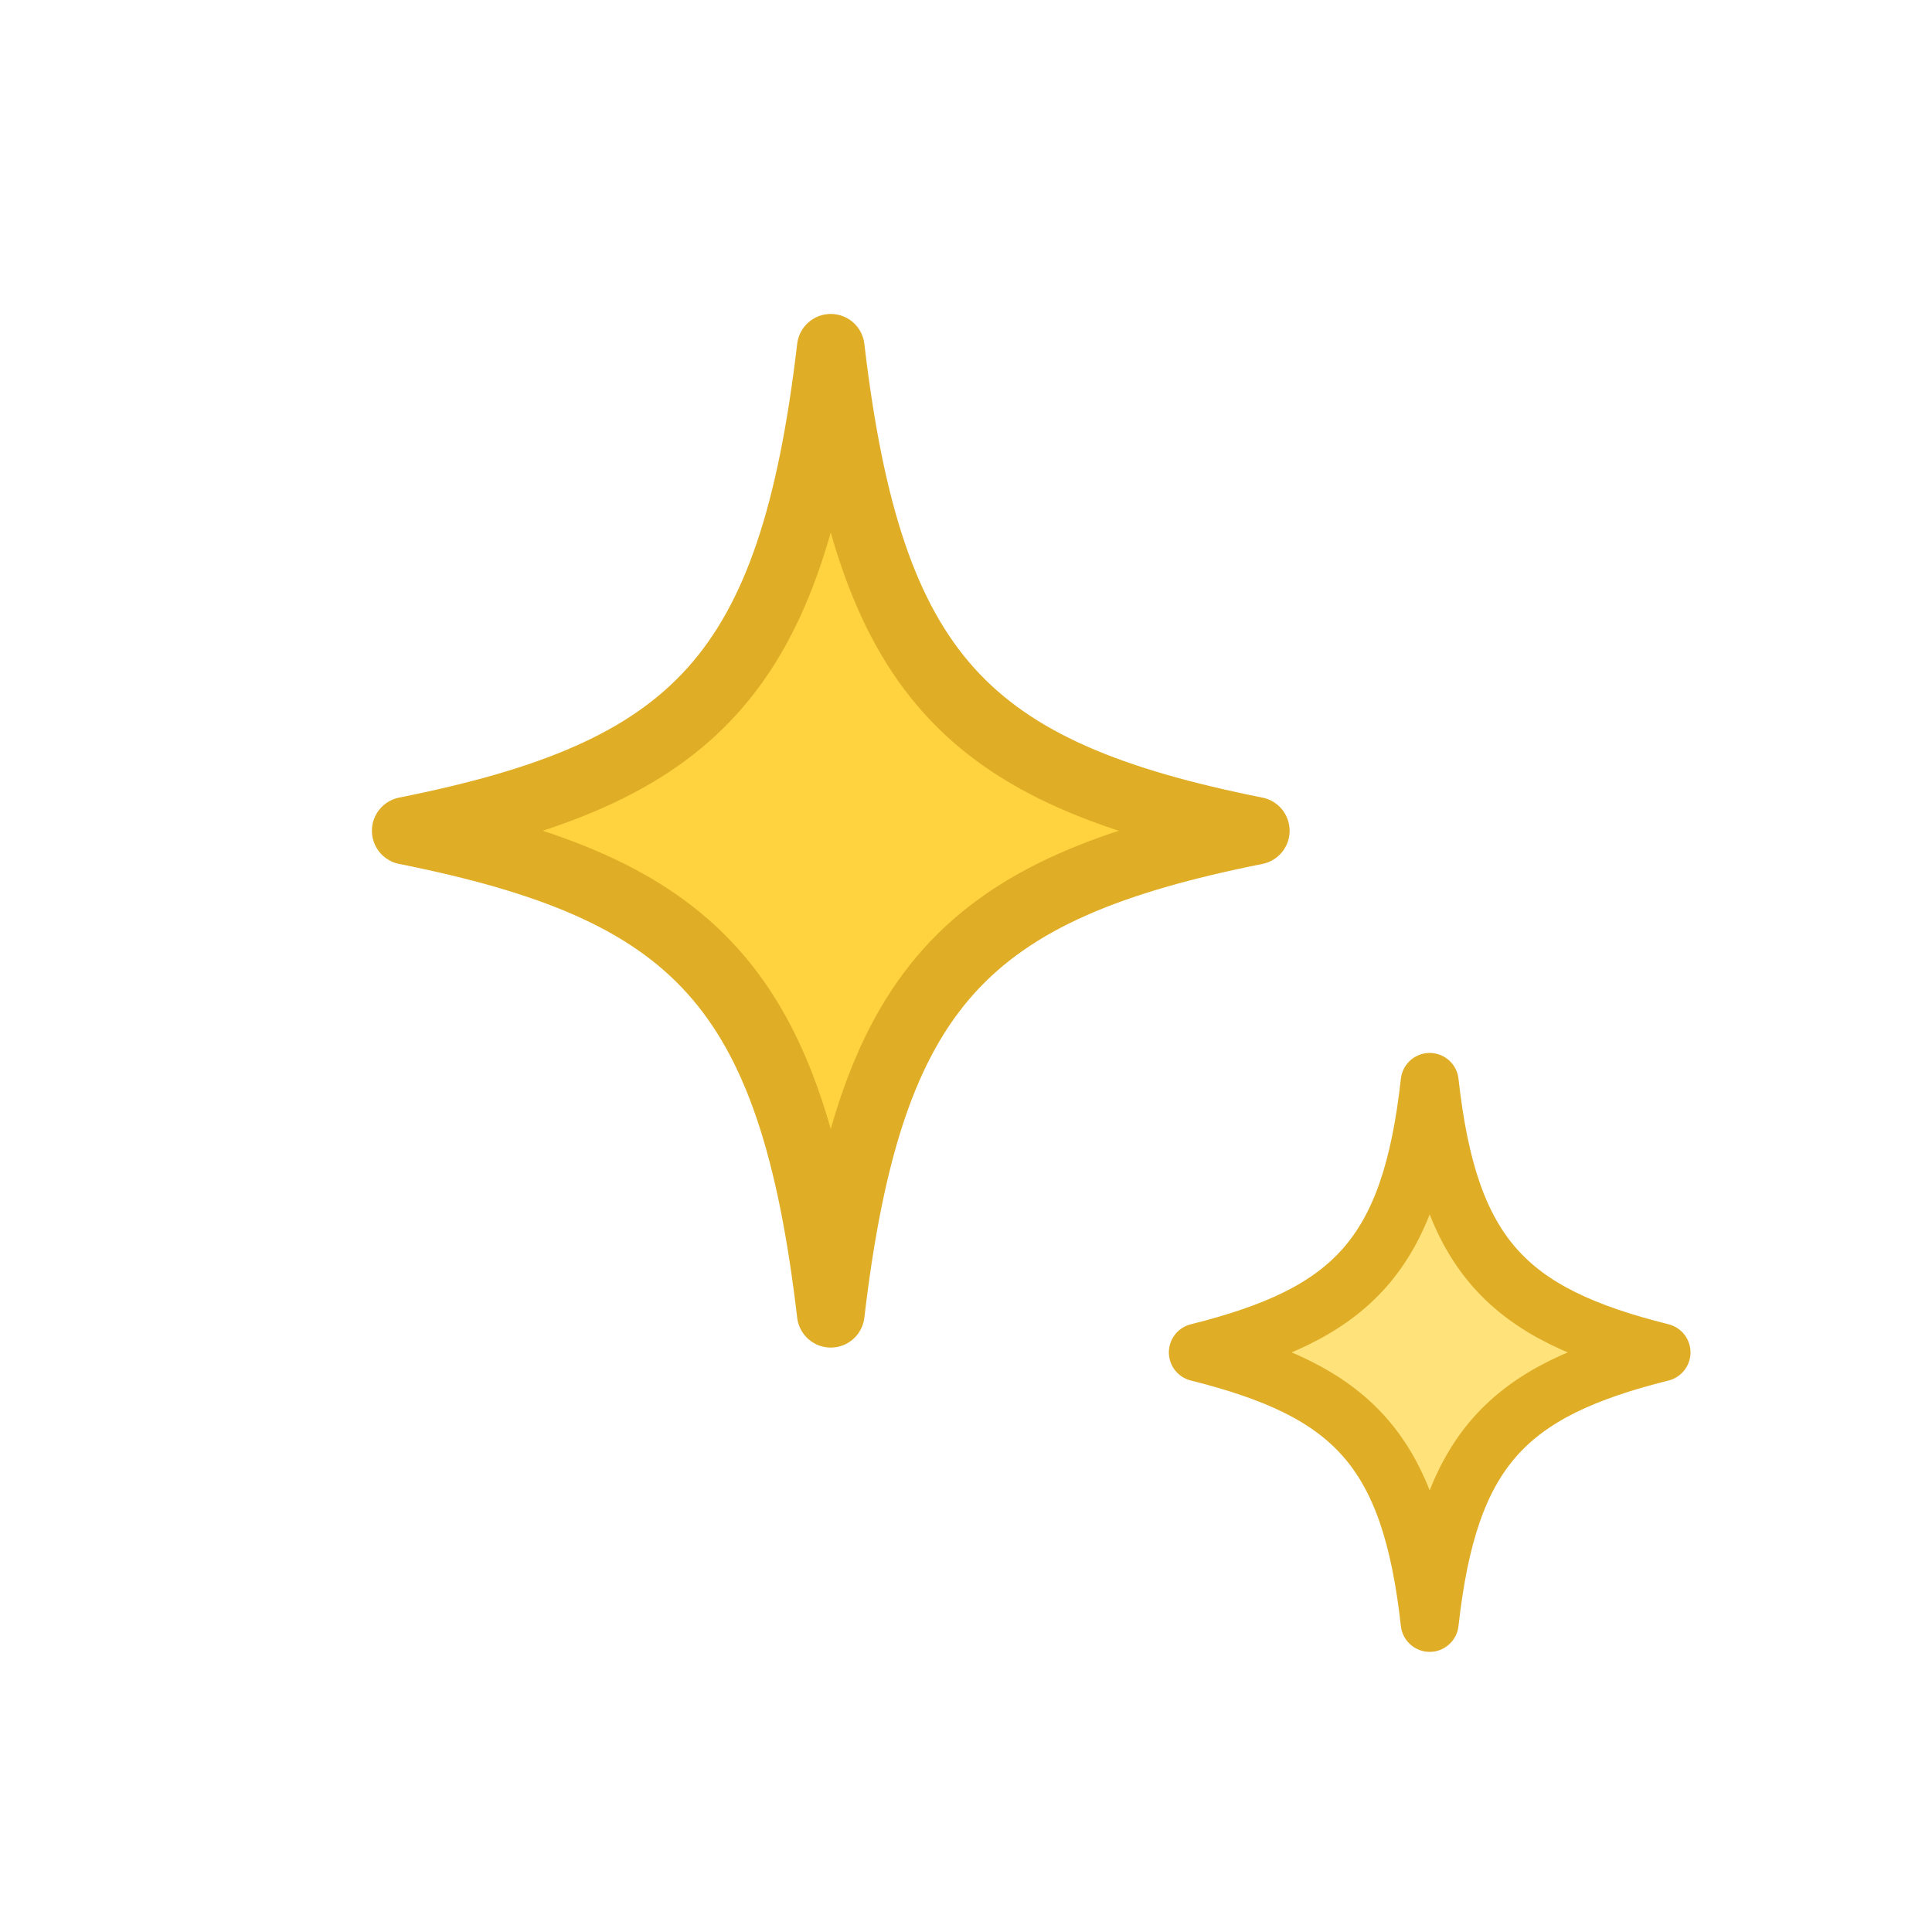
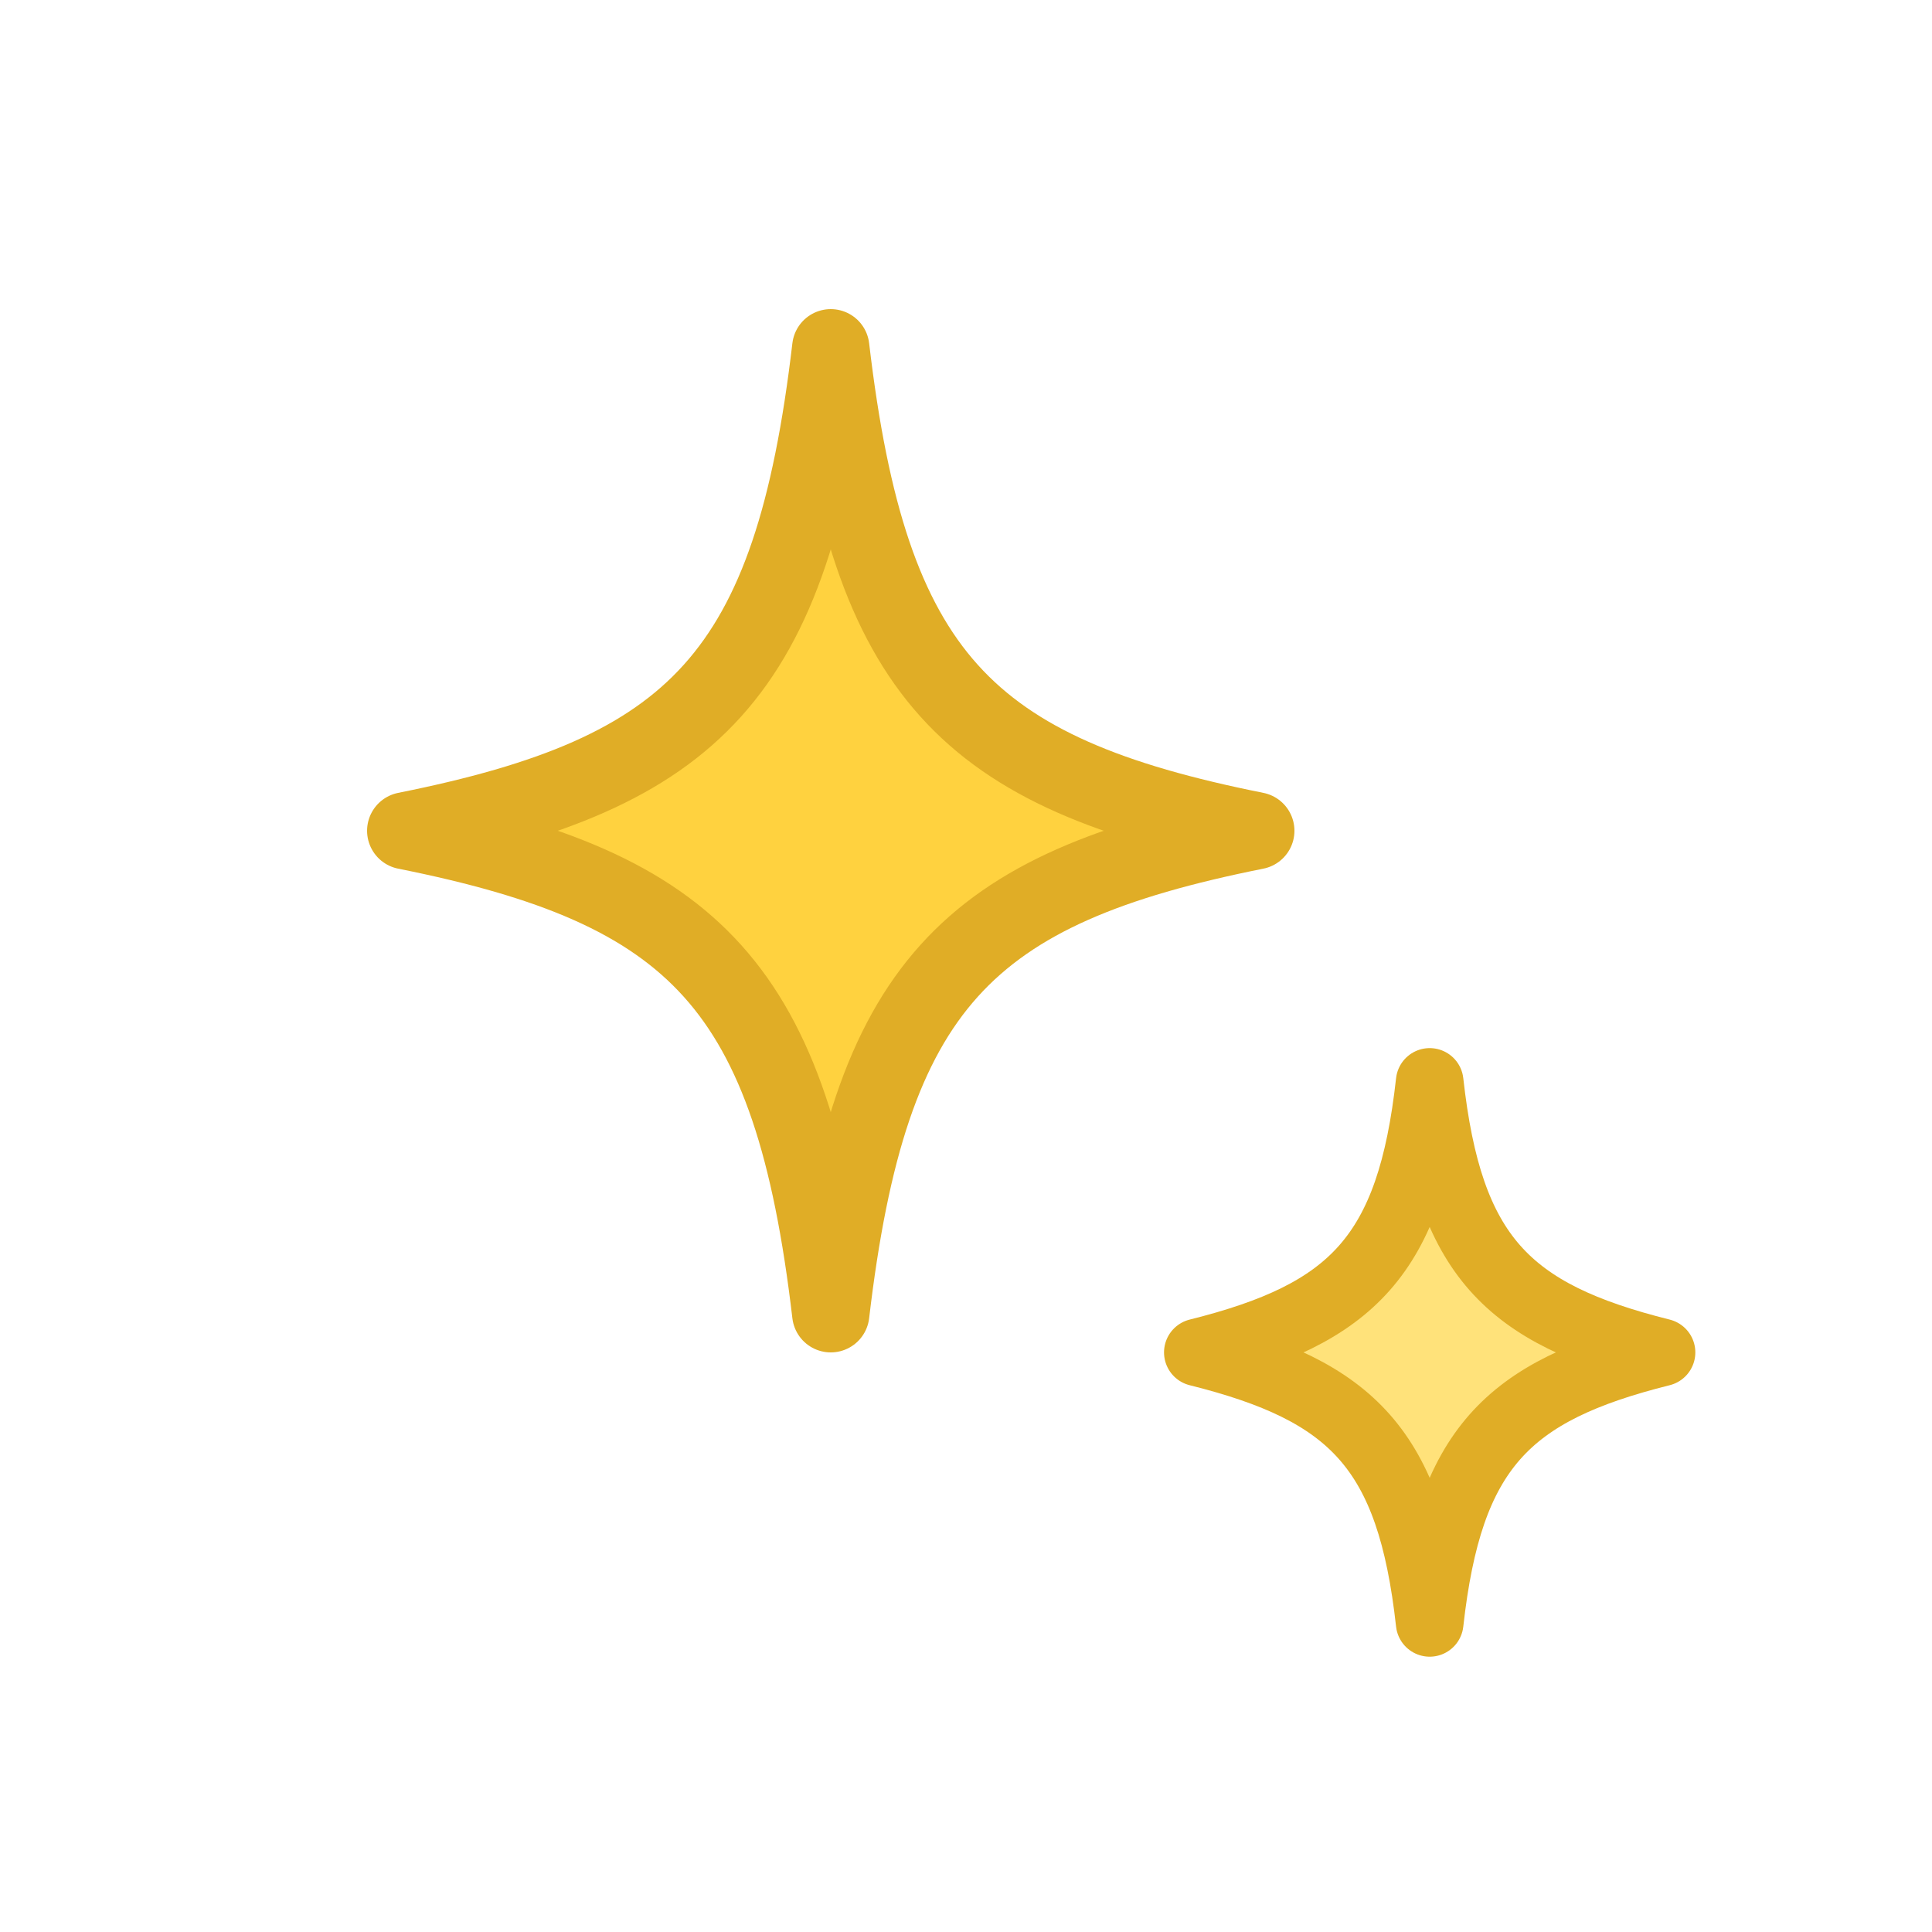
<svg xmlns="http://www.w3.org/2000/svg" viewBox="0 0 100 100" fill="none" stroke-linejoin="round" stroke-linecap="round">
-   <path d="M43 18 C 45 35 50 40 65 43 C 50 46 45 51 43 68 C 41 51 36 46 21 43 C 36 40 41 35 43 18 Z" fill="#ffd23f" stroke="#e0ad26" stroke-width="3.5" />
-   <path d="M74 56 C 75 65 78 68 86 70 C 78 72 75 75 74 84 C 73 75 70 72 62 70 C 70 68 73 65 74 56 Z" fill="#ffe27a" stroke="#e0ad26" stroke-width="3" />
+   <path d="M43 18 C 45 35 50 40 65 43 C 50 46 45 51 43 68 C 41 51 36 46 21 43 C 36 40 41 35 43 18 Z" fill="#ffd23f" stroke="#e0ad26" stroke-width="4" />
+   <path d="M74 56 C 75 65 78 68 86 70 C 78 72 75 75 74 84 C 73 75 70 72 62 70 C 70 68 73 65 74 56 Z" fill="#ffe27a" stroke="#e0ad26" stroke-width="3.5" />
</svg>
